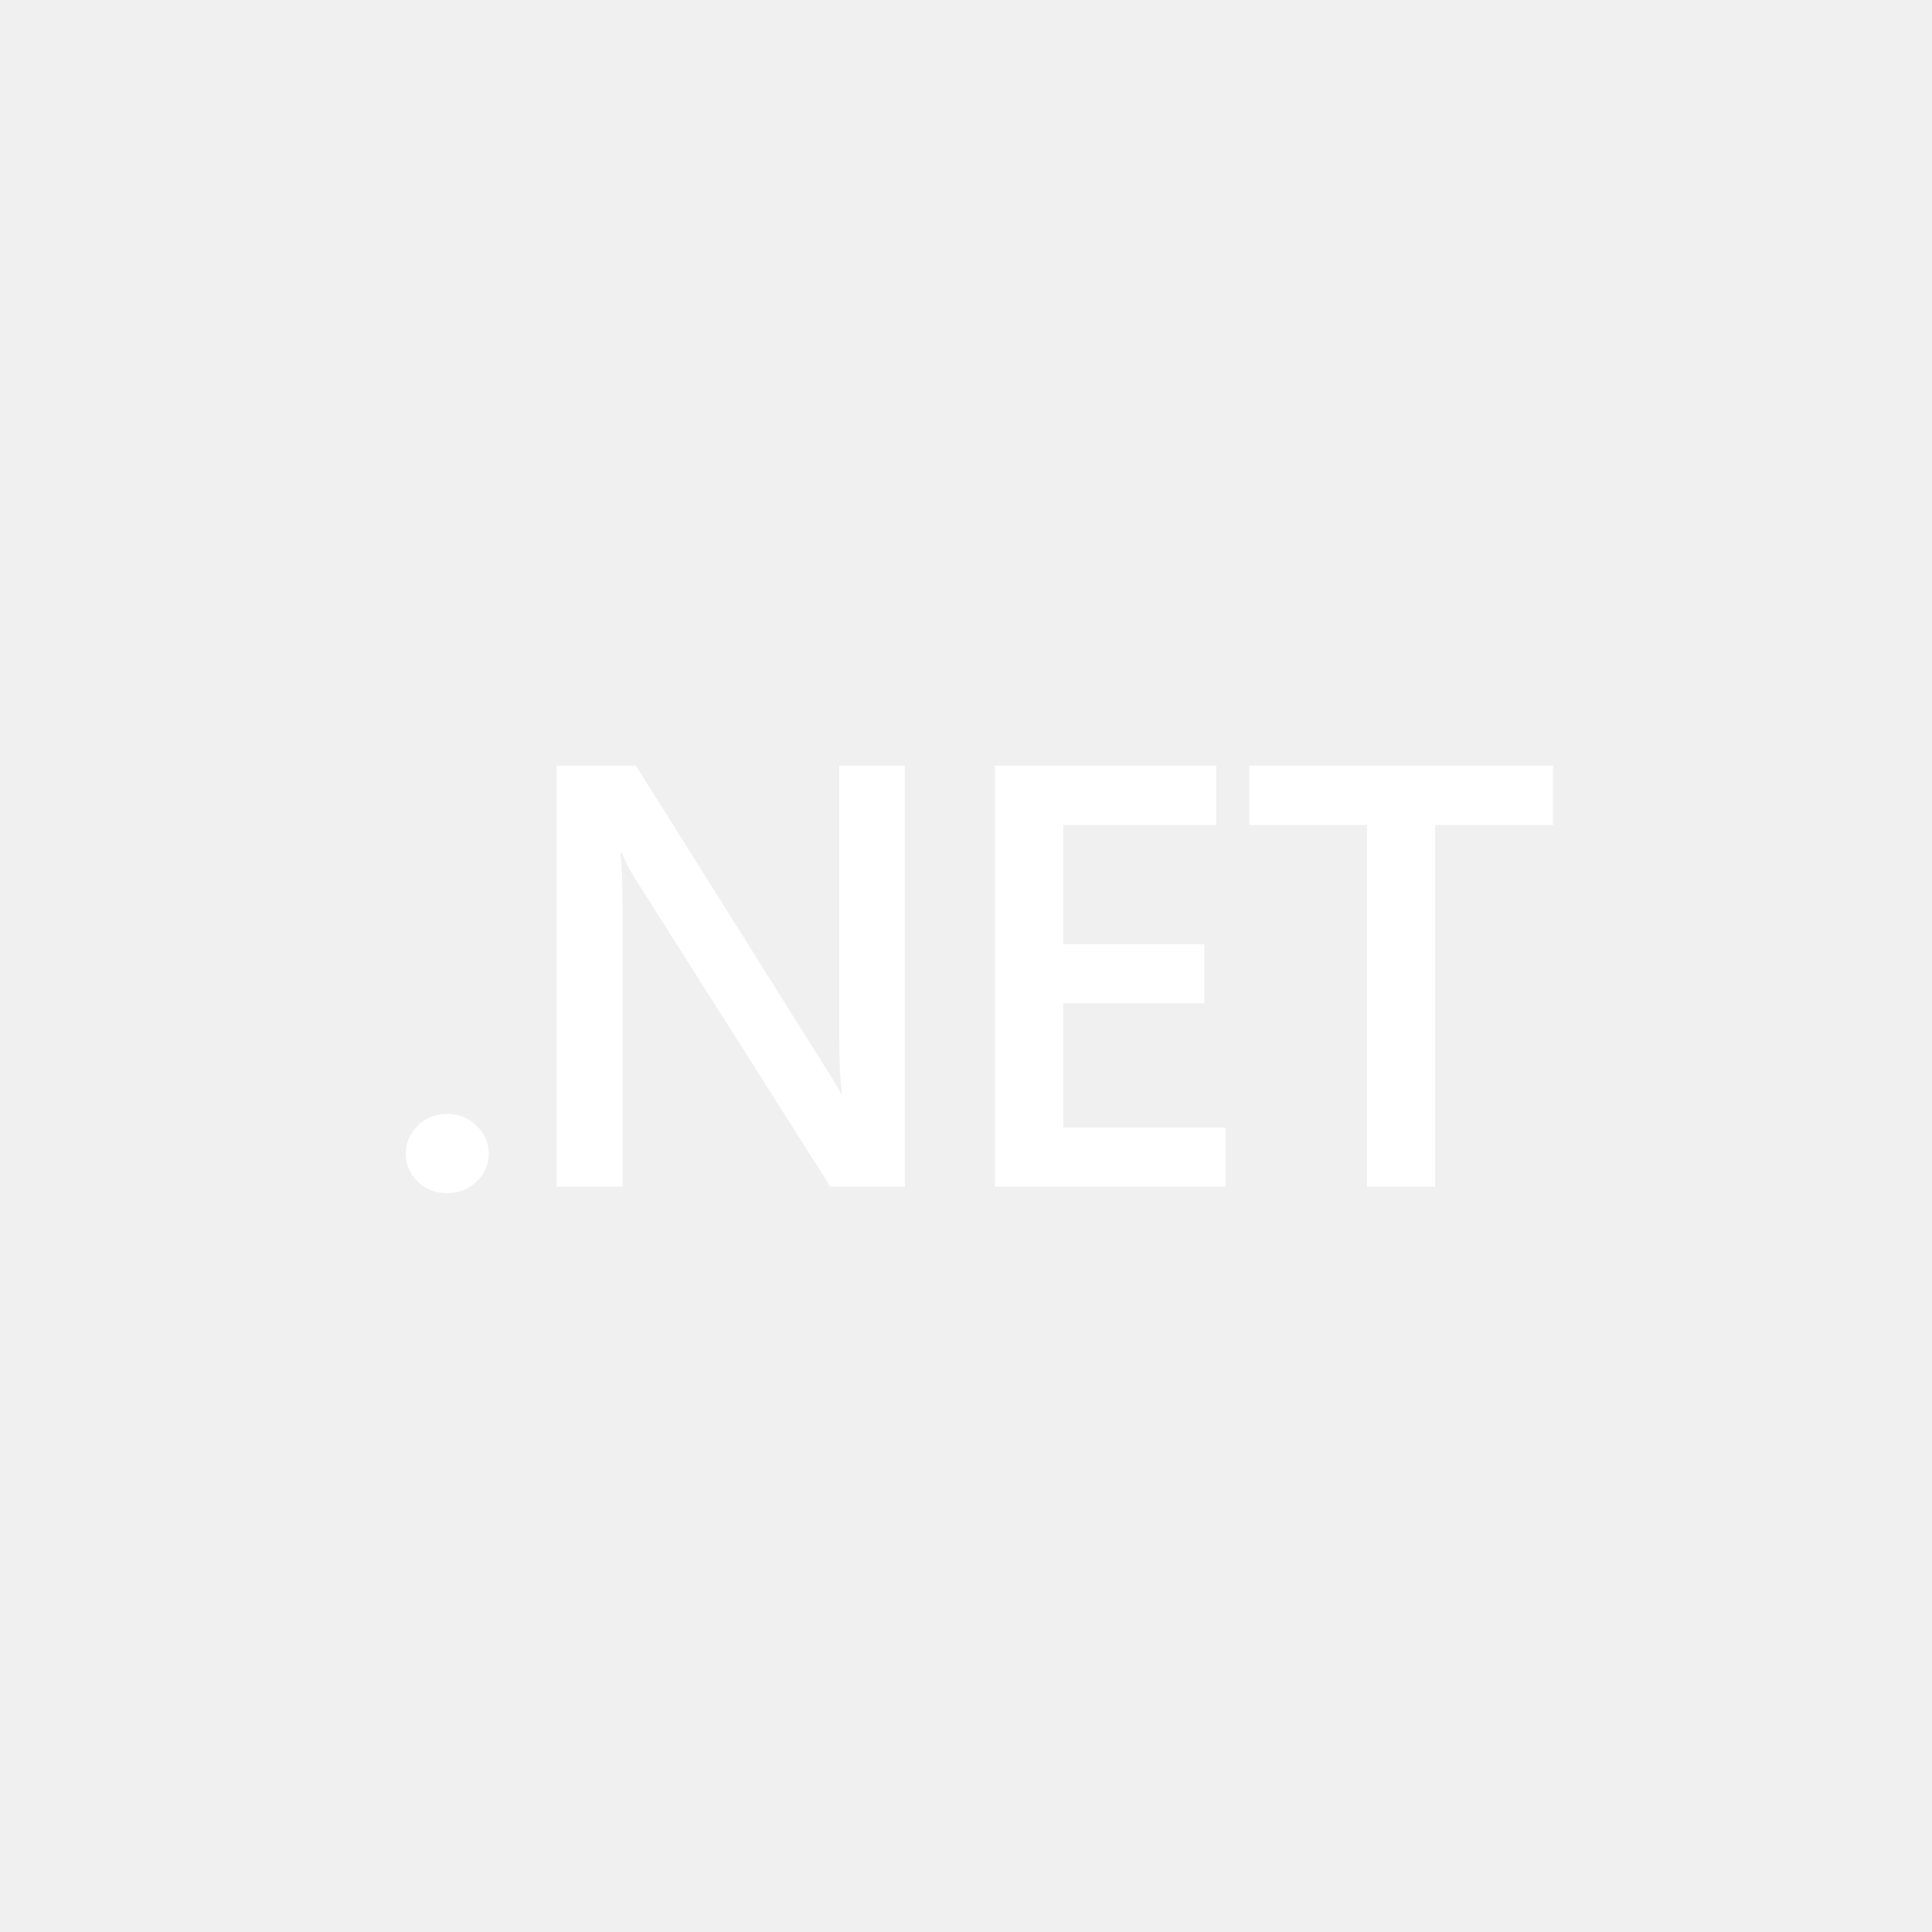
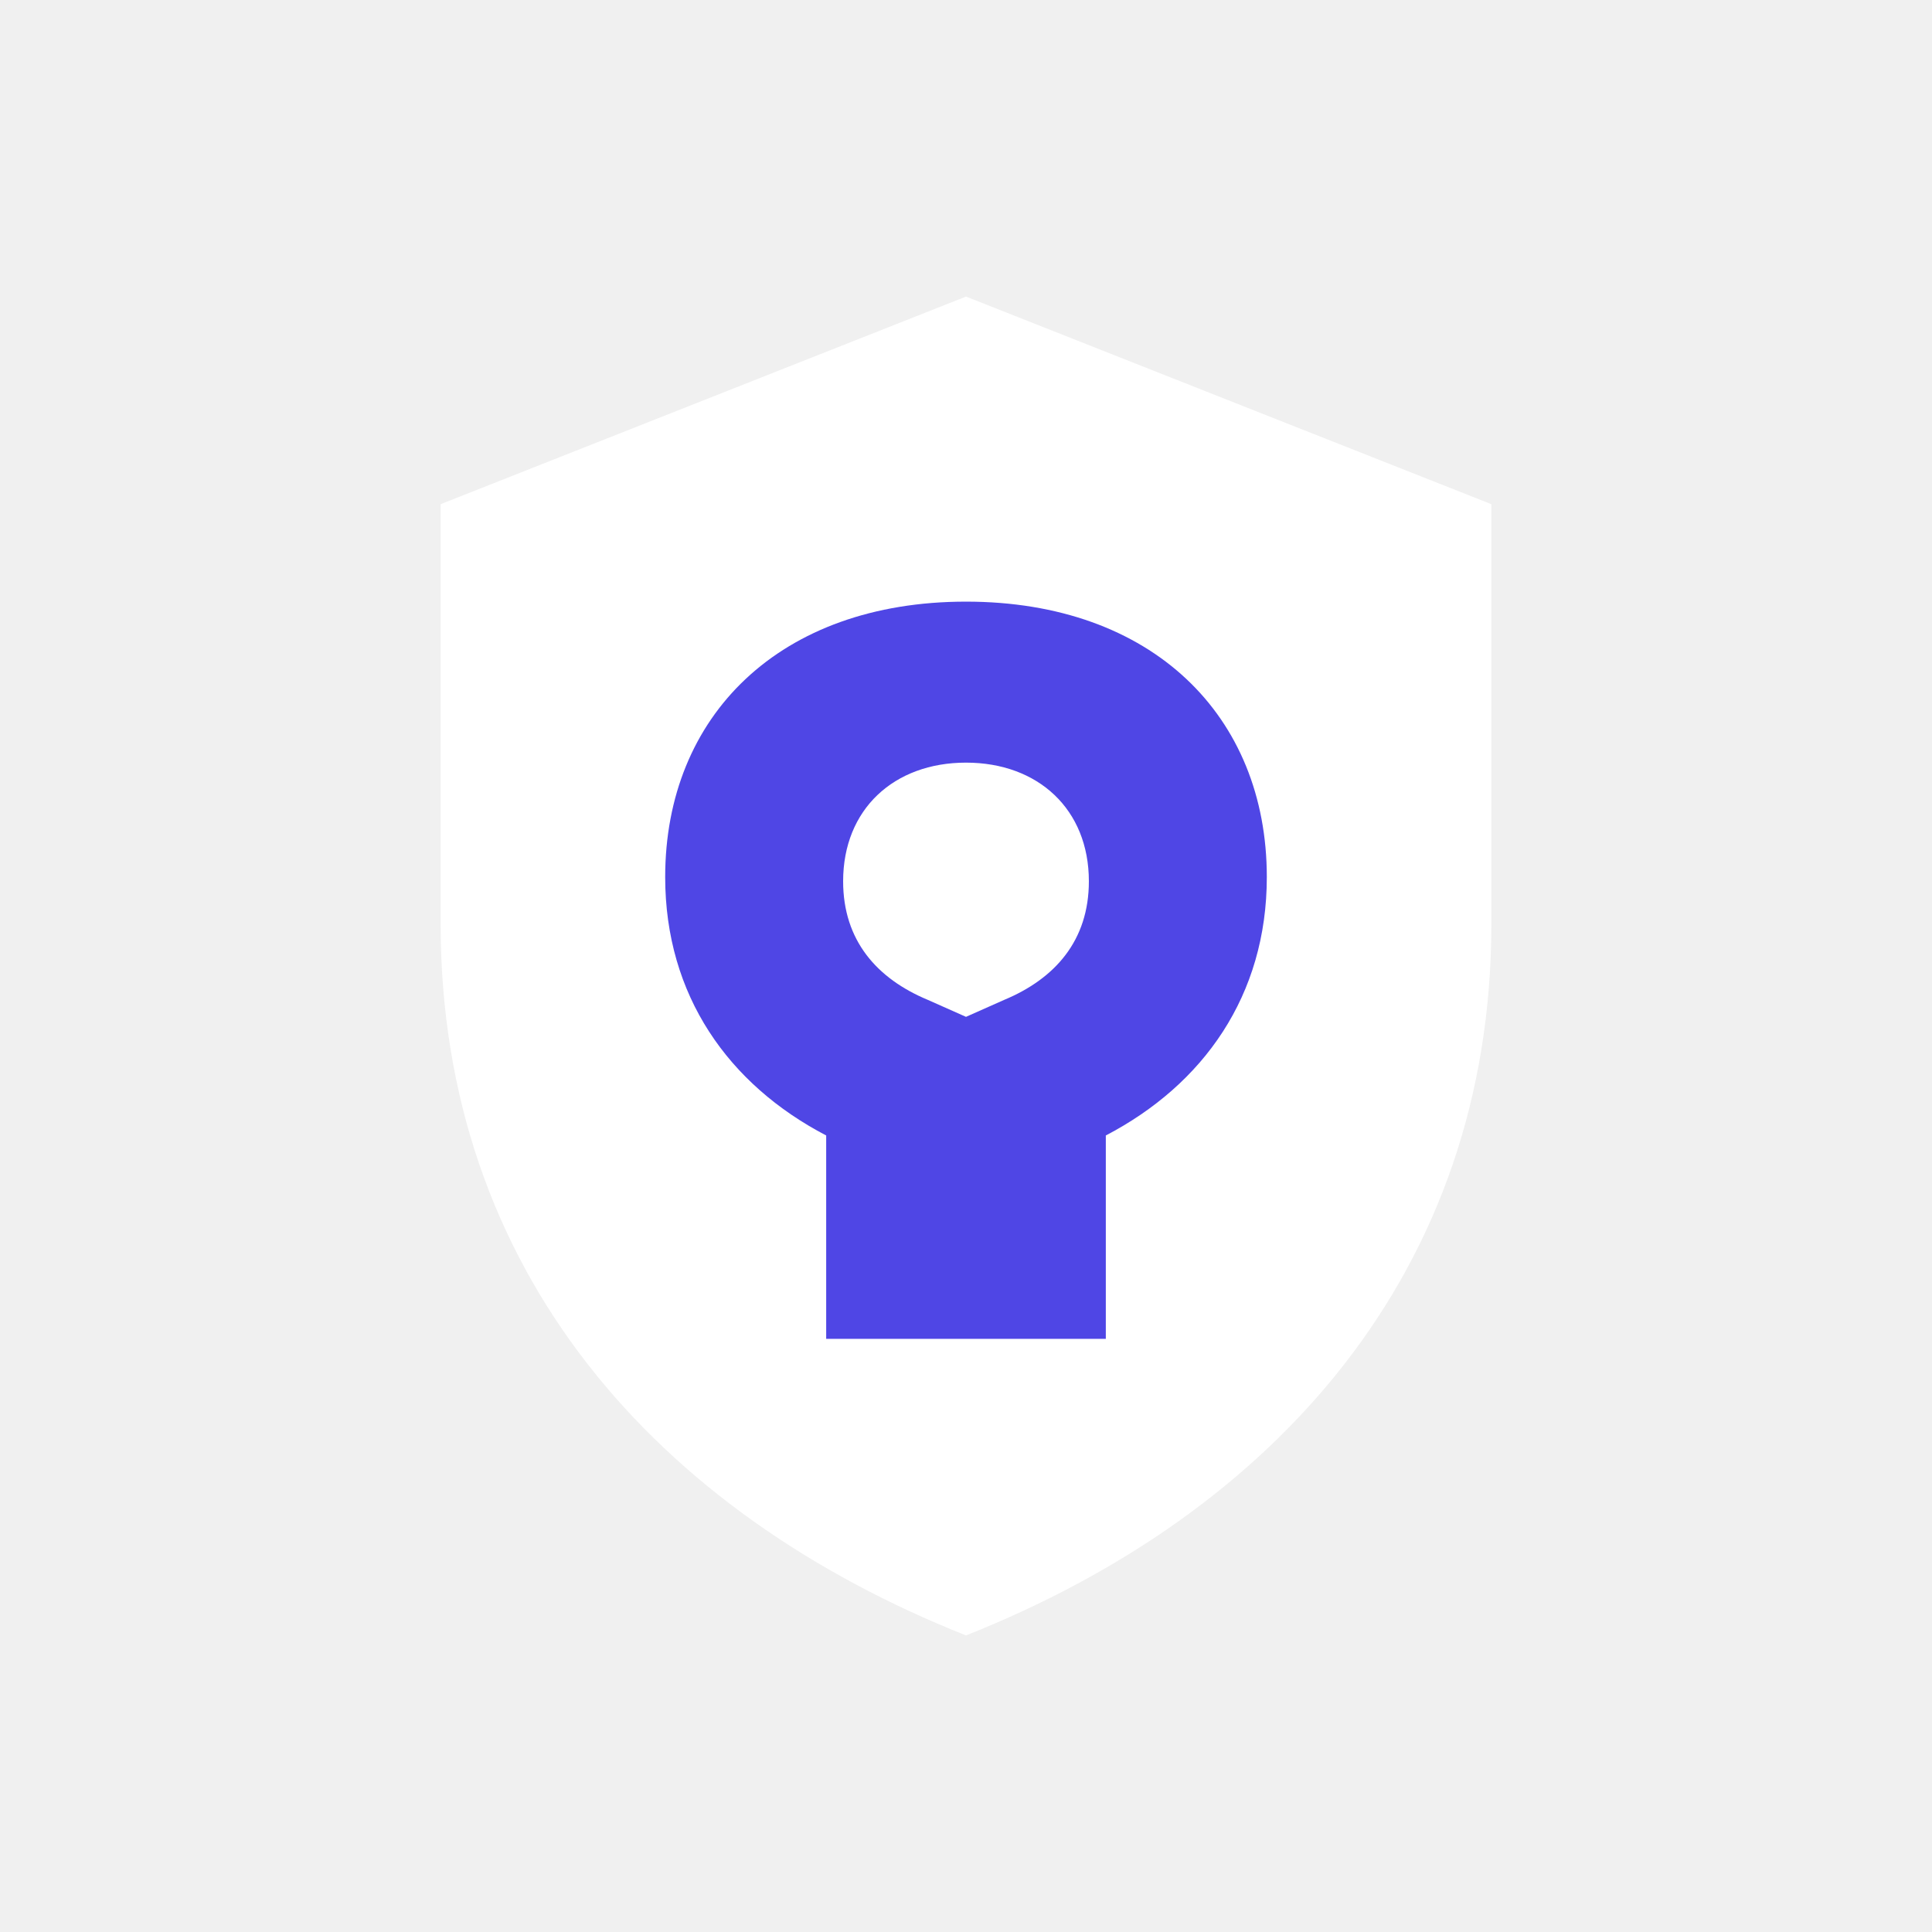
- <svg xmlns="http://www.w3.org/2000/svg" width="456" height="456" viewBox="0 0 456 456" version="1.1" xml:space="preserve" style="fill-rule:evenodd;clip-rule:evenodd;stroke-linejoin:round;stroke-miterlimit:2;">
-   <path d="m 105.5,281.609 c -2.703,0 -5.001,-0.9 -6.893,-2.702 -1.892,-1.848 -2.838,-4.042 -2.838,-6.582 0,-2.587 0.946,-4.804 2.838,-6.652 1.892,-1.848 4.19,-2.772 6.893,-2.772 2.748,0 5.068,0.924 6.96,2.772 1.937,1.848 2.906,4.064 2.906,6.652 0,2.54 -0.968,4.734 -2.906,6.582 -1.892,1.802 -4.212,2.702 -6.96,2.702 z" style="fill:#ffffff;fill-rule:nonzero;stroke-width:0.838" />
-   <path d="M 213.561,280.084 H 195.99 L 149.7,207.054 c -1.171,-1.848 -2.14,-3.765 -2.906,-5.751 h -0.406 c 0.361,2.125 0.541,6.675 0.541,13.65 v 65.132 h -15.543 v -99.36 h 18.719 l 44.737,71.298 c 1.892,2.957 3.109,4.989 3.649,6.098 h 0.27 c -0.45,-2.632 -0.676,-7.09 -0.676,-13.373 v -64.023 h 15.476 z" style="fill:#ffffff;fill-rule:nonzero;stroke-width:0.838" />
-   <path d="m 289.251,280.084 h -54.401 v -99.36 h 52.238 v 13.997 h -36.154 v 28.131 h 33.316 v 13.927 h -33.316 v 29.378 h 38.316 z" style="fill:#ffffff;fill-rule:nonzero;stroke-width:0.838" />
-   <path d="M 366.565,194.721 H 338.722 v 85.363 h -16.084 v -85.363 h -27.775 v -13.997 h 71.701 z" style="fill:#ffffff;fill-rule:nonzero;stroke-width:0.838" />
+ <svg xmlns="http://www.w3.org/2000/svg" width="456" height="456" viewBox="0 0 456 456">
+   <path d="M228 70L352 119V218C352 300 301 357 228 386C155 357 104 300 104 218V119L228 70Z" fill="#FFFFFF" />
+   <path d="M228 142C184 142 157 169 157 207C157 235 172 256 195 268V316H261V268C284 256 299 235 299 207C299 169 272 142 228 142ZM228 180C245 180 257 191 257 208C257 222 249 231 237 236L228 240L219 236C207 231 199 222 199 208C199 191 211 180 228 180Z" fill="#4F46E5" />
</svg>
